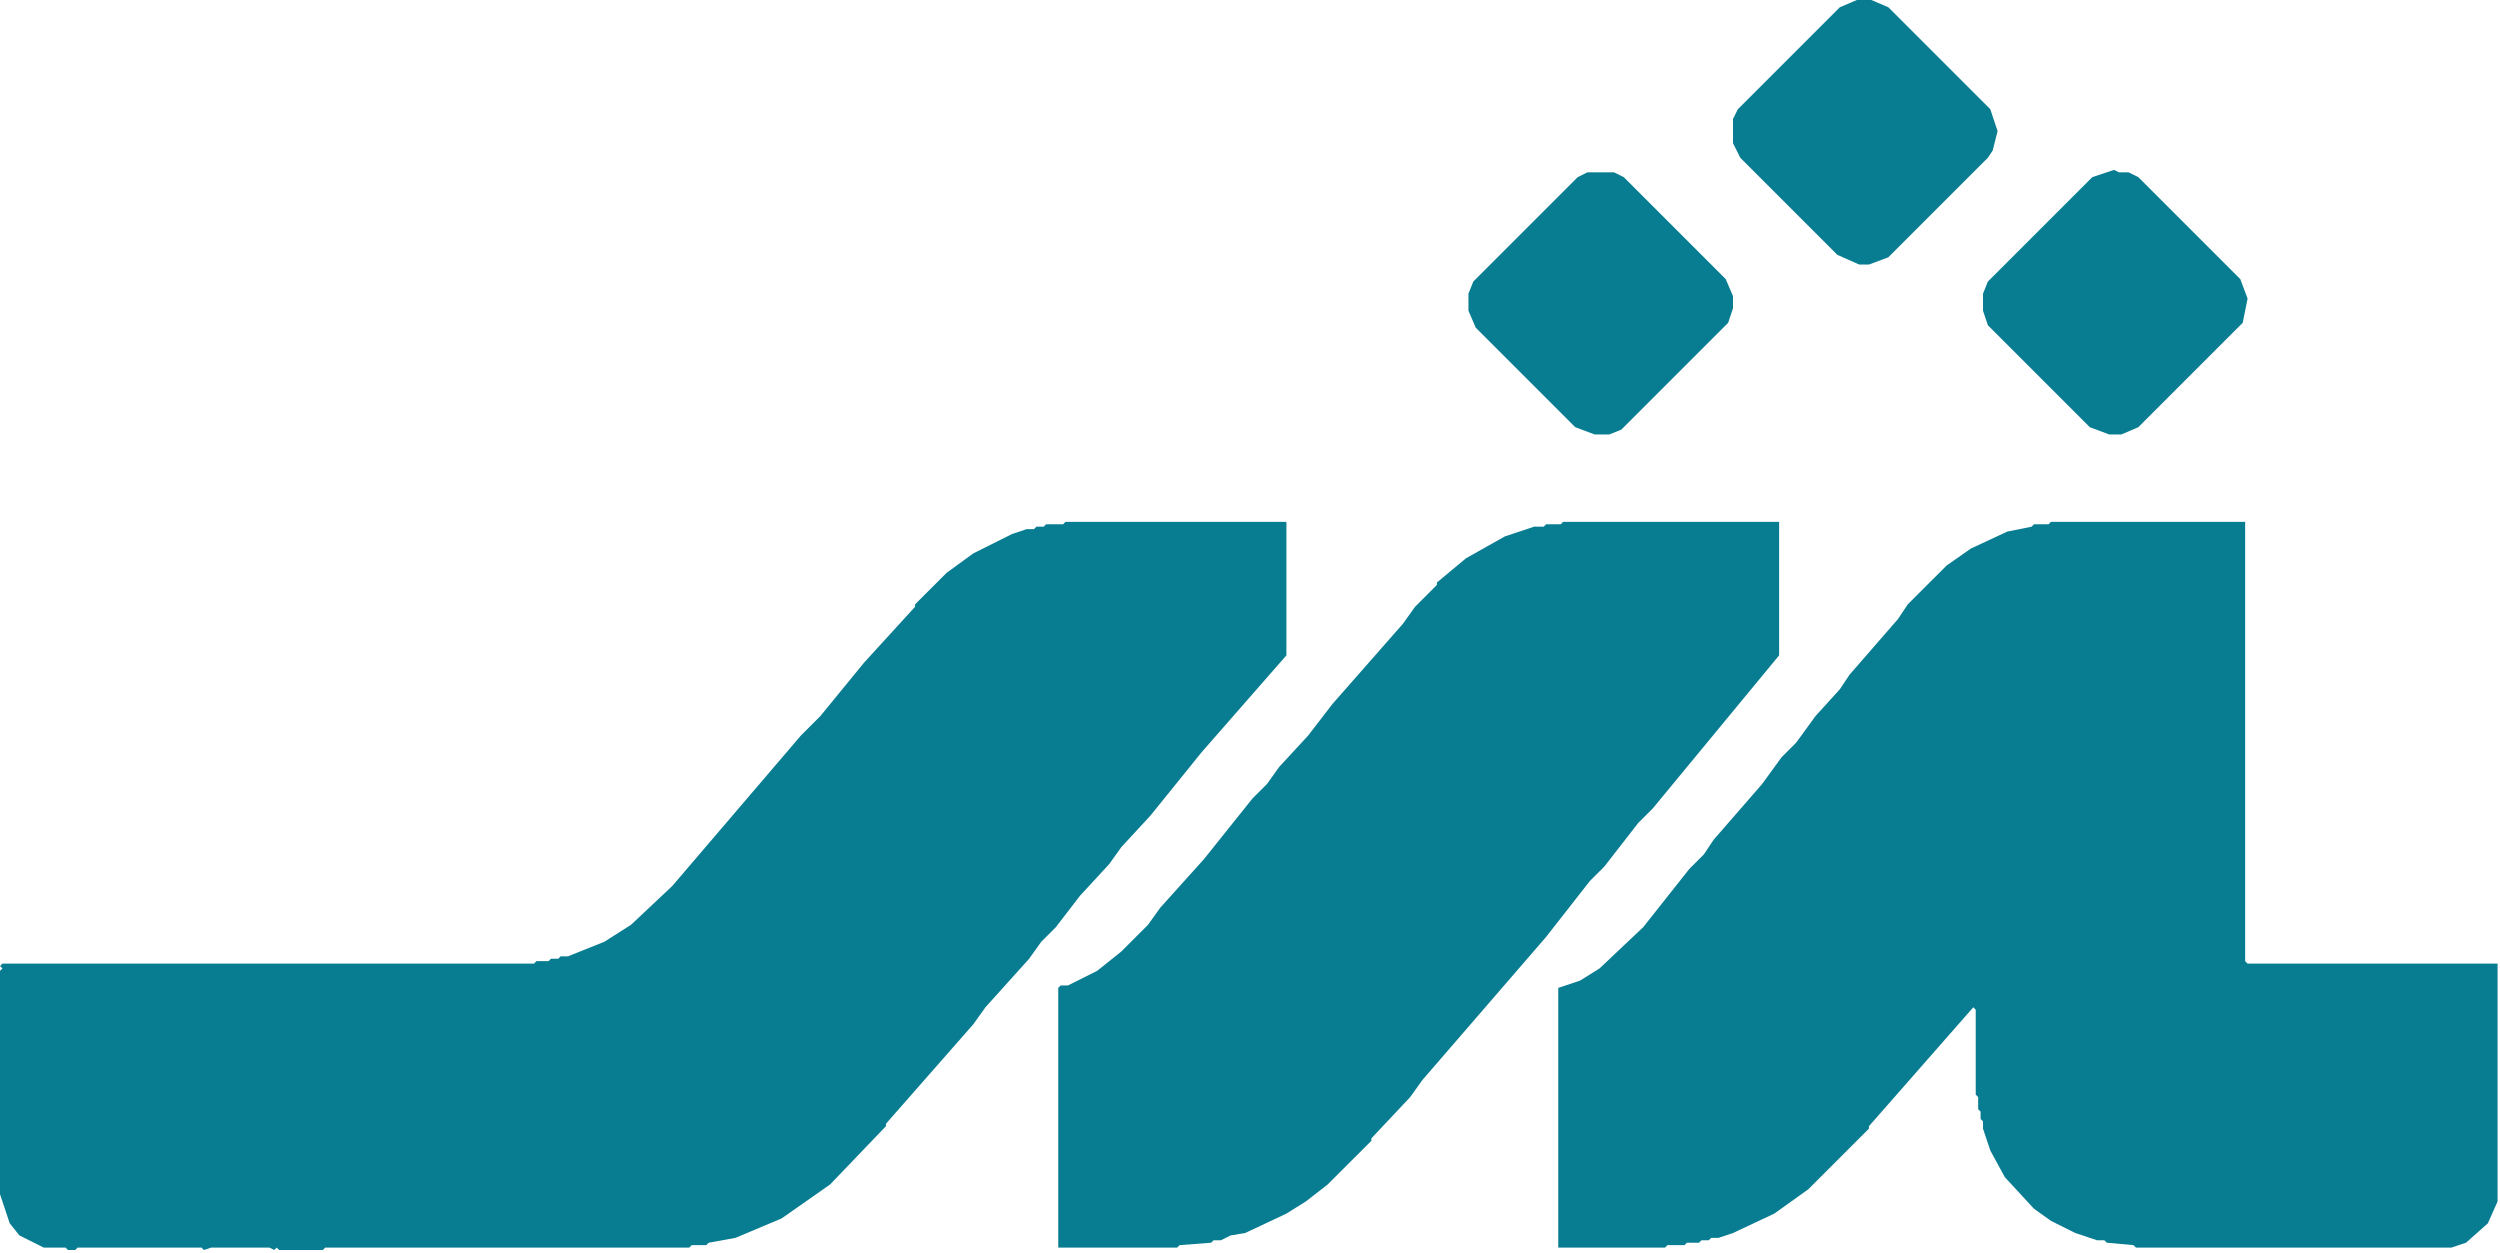
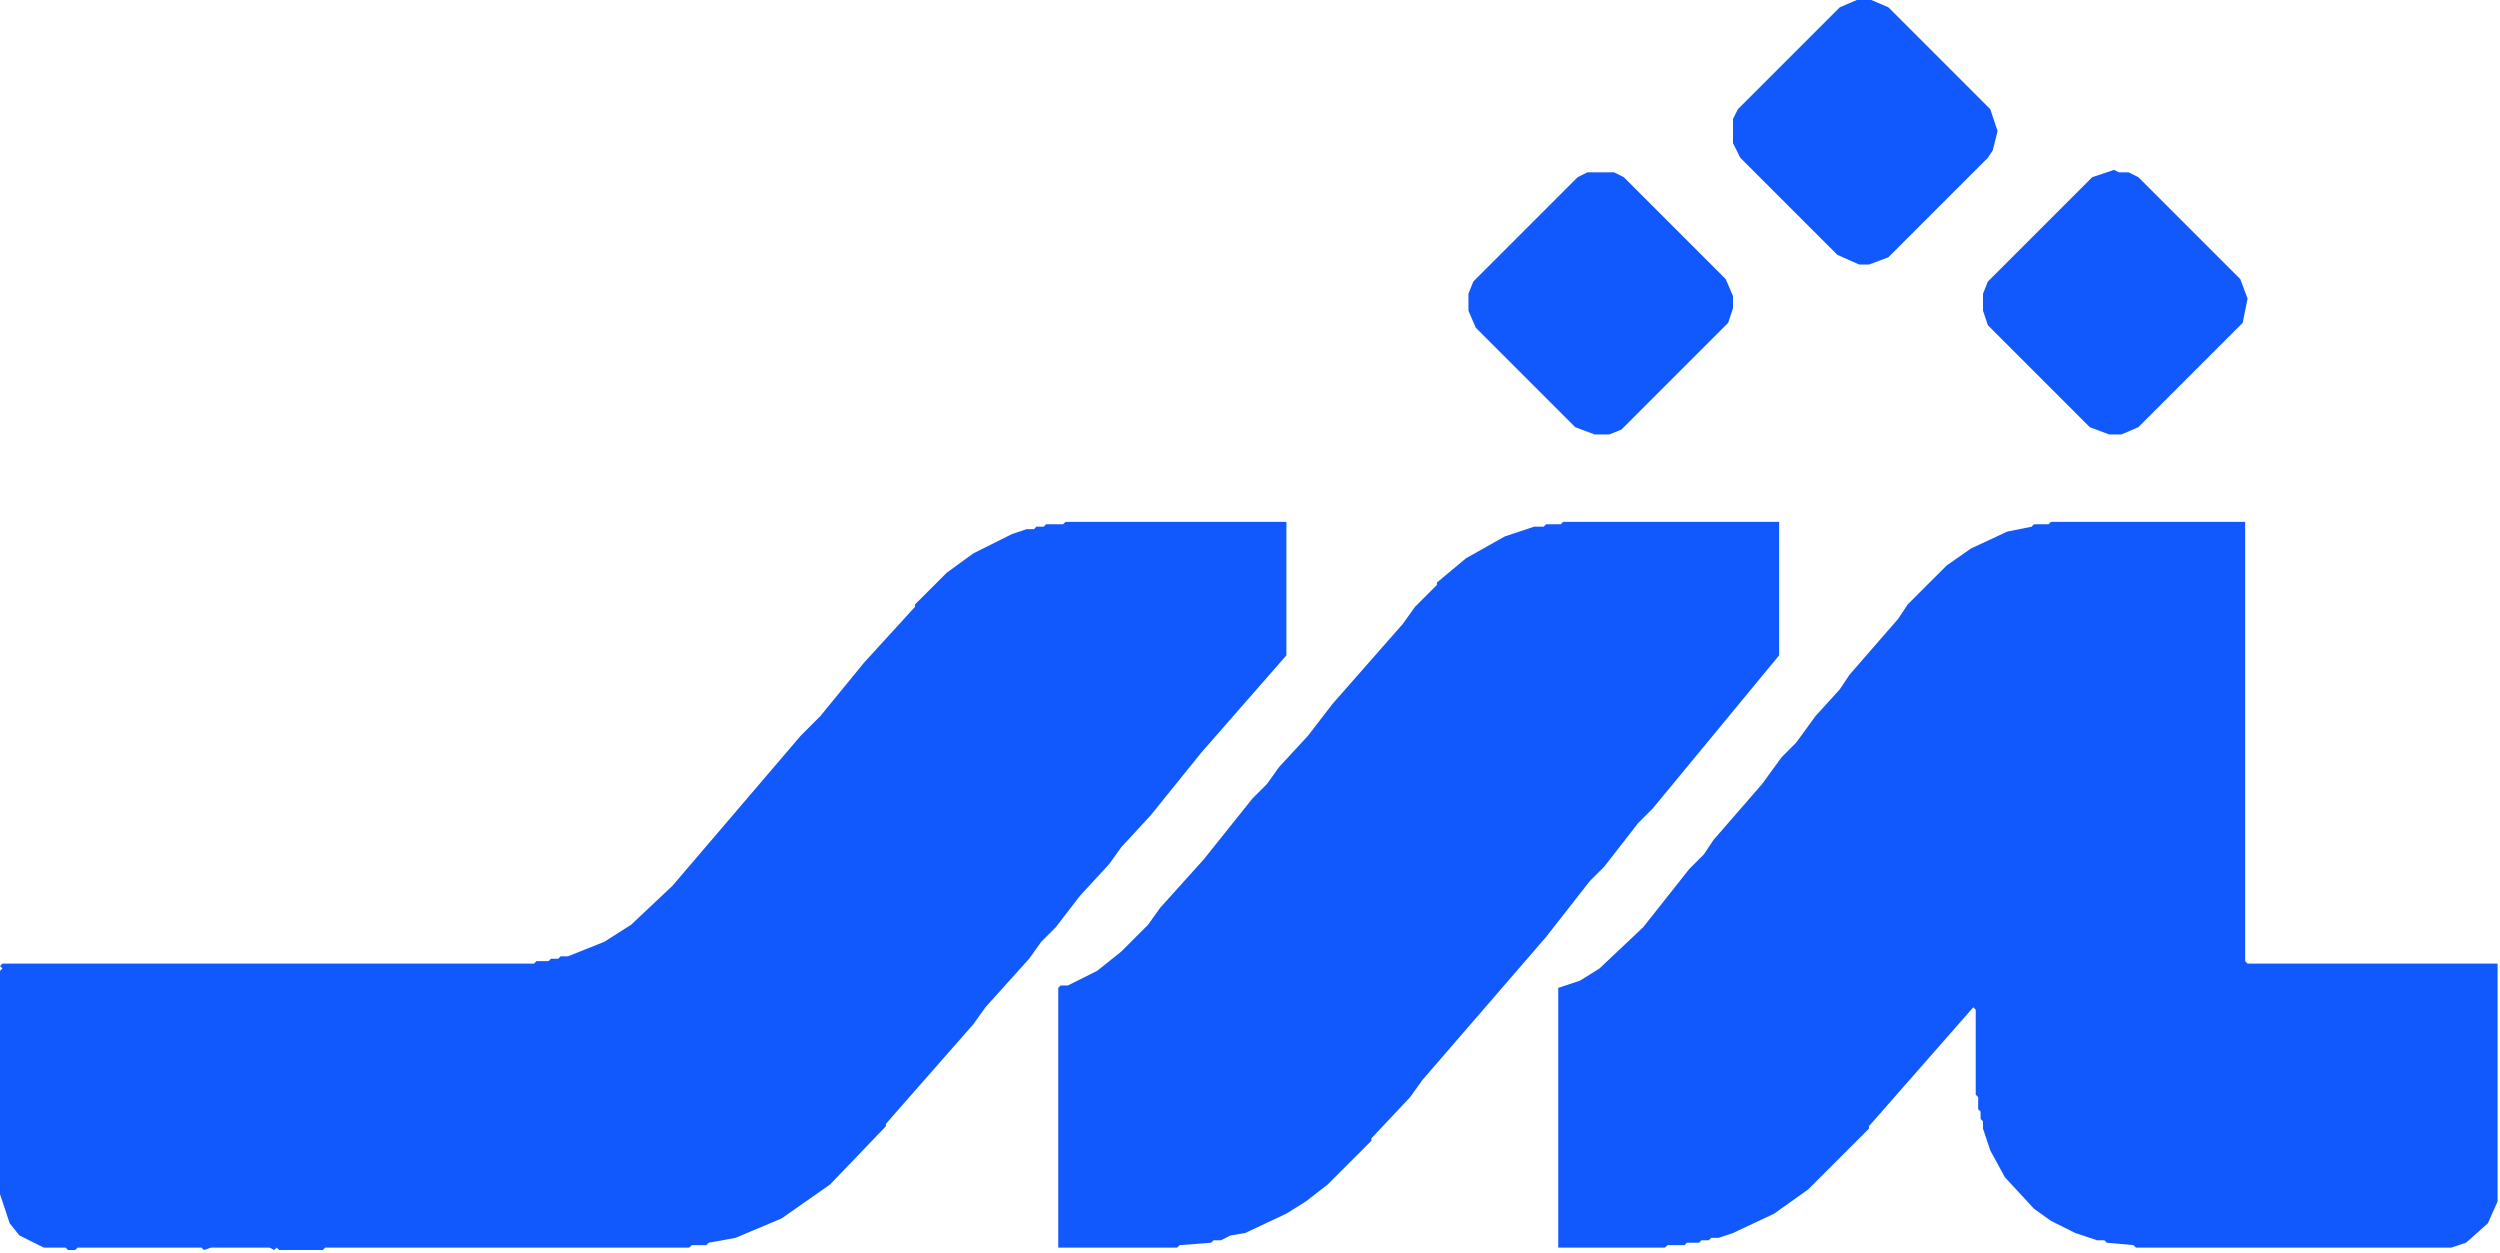
- <svg xmlns="http://www.w3.org/2000/svg" viewBox="0 0 1030 516" fill="#087c91">
+ <svg xmlns="http://www.w3.org/2000/svg" viewBox="0 0 1030 516" fill="#1159FC">
  <path id="dot-1" d="M765 0L758 3L716 45L714 49L714 59L717 65L757 105L766 109L770 109L778 106L819 65L821 62L823 54L820 45L778 3L771 0Z" />
  <path id="dot-2" d="M871 70L862 73L819 116L817 121L817 128L819 134L861 176L869 179L874 179L881 176L924 133L926 123L923 115L881 73L877 71L873 71Z" />
  <path id="dot-3" d="M654 71L650 73L607 116L605 121L605 128L608 135L649 176L657 179L663 179L668 177L712 133L714 127L714 122L711 115L669 73L665 71Z" />
  <path id="body-1" d="M530 215L439 215L438 216L431 216L430 217L427 217L426 218L423 218L417 220L401 228L390 236L377 249L377 250L356 273L338 295L330 303L277 365L260 381L249 388L234 394L231 394L230 395L227 395L226 396L221 396L220 397L1 397L0 398L1 399L0 400L0 492L4 504L8 509L18 514L27 514L28 515L31 515L32 514L83 514L84 515L87 514L111 514L113 515L114 514L115 515L133 515L134 514L284 514L285 513L291 513L292 512L303 510L322 502L342 488L365 464L365 463L401 422L406 415L424 395L429 388L435 382L445 369L457 356L462 349L474 336L495 310L530 270Z" />
  <path id="body-2" d="M733 215L644 215L643 216L637 216L636 217L632 217L620 221L604 230L592 240L592 241L583 250L578 257L549 290L539 303L527 316L522 323L516 329L496 354L478 374L473 381L462 392L452 400L440 406L437 406L436 407L436 514L485 514L486 513L499 512L500 511L503 511L507 509L513 508L530 500L538 495L547 488L565 470L565 469L581 452L586 445L637 386L655 363L661 357L675 339L681 333L733 270Z" />
  <path id="body-3" d="M925 215L845 215L844 216L838 216L837 217L827 219L812 226L802 233L786 249L782 255L762 278L758 284L748 295L740 306L734 312L726 323L706 346L702 352L696 358L677 382L659 399L651 404L642 407L642 514L686 514L687 513L694 513L695 512L700 512L701 511L704 511L705 510L708 510L714 508L731 500L745 490L770 465L770 464L813 415L814 416L814 451L815 452L815 457L816 458L816 461L817 462L817 465L820 474L826 485L838 498L845 503L855 508L864 511L867 511L868 512L879 513L880 514L1010 514L1016 512L1025 504L1029 495L1029 397L926 397L925 396Z" />
</svg>
